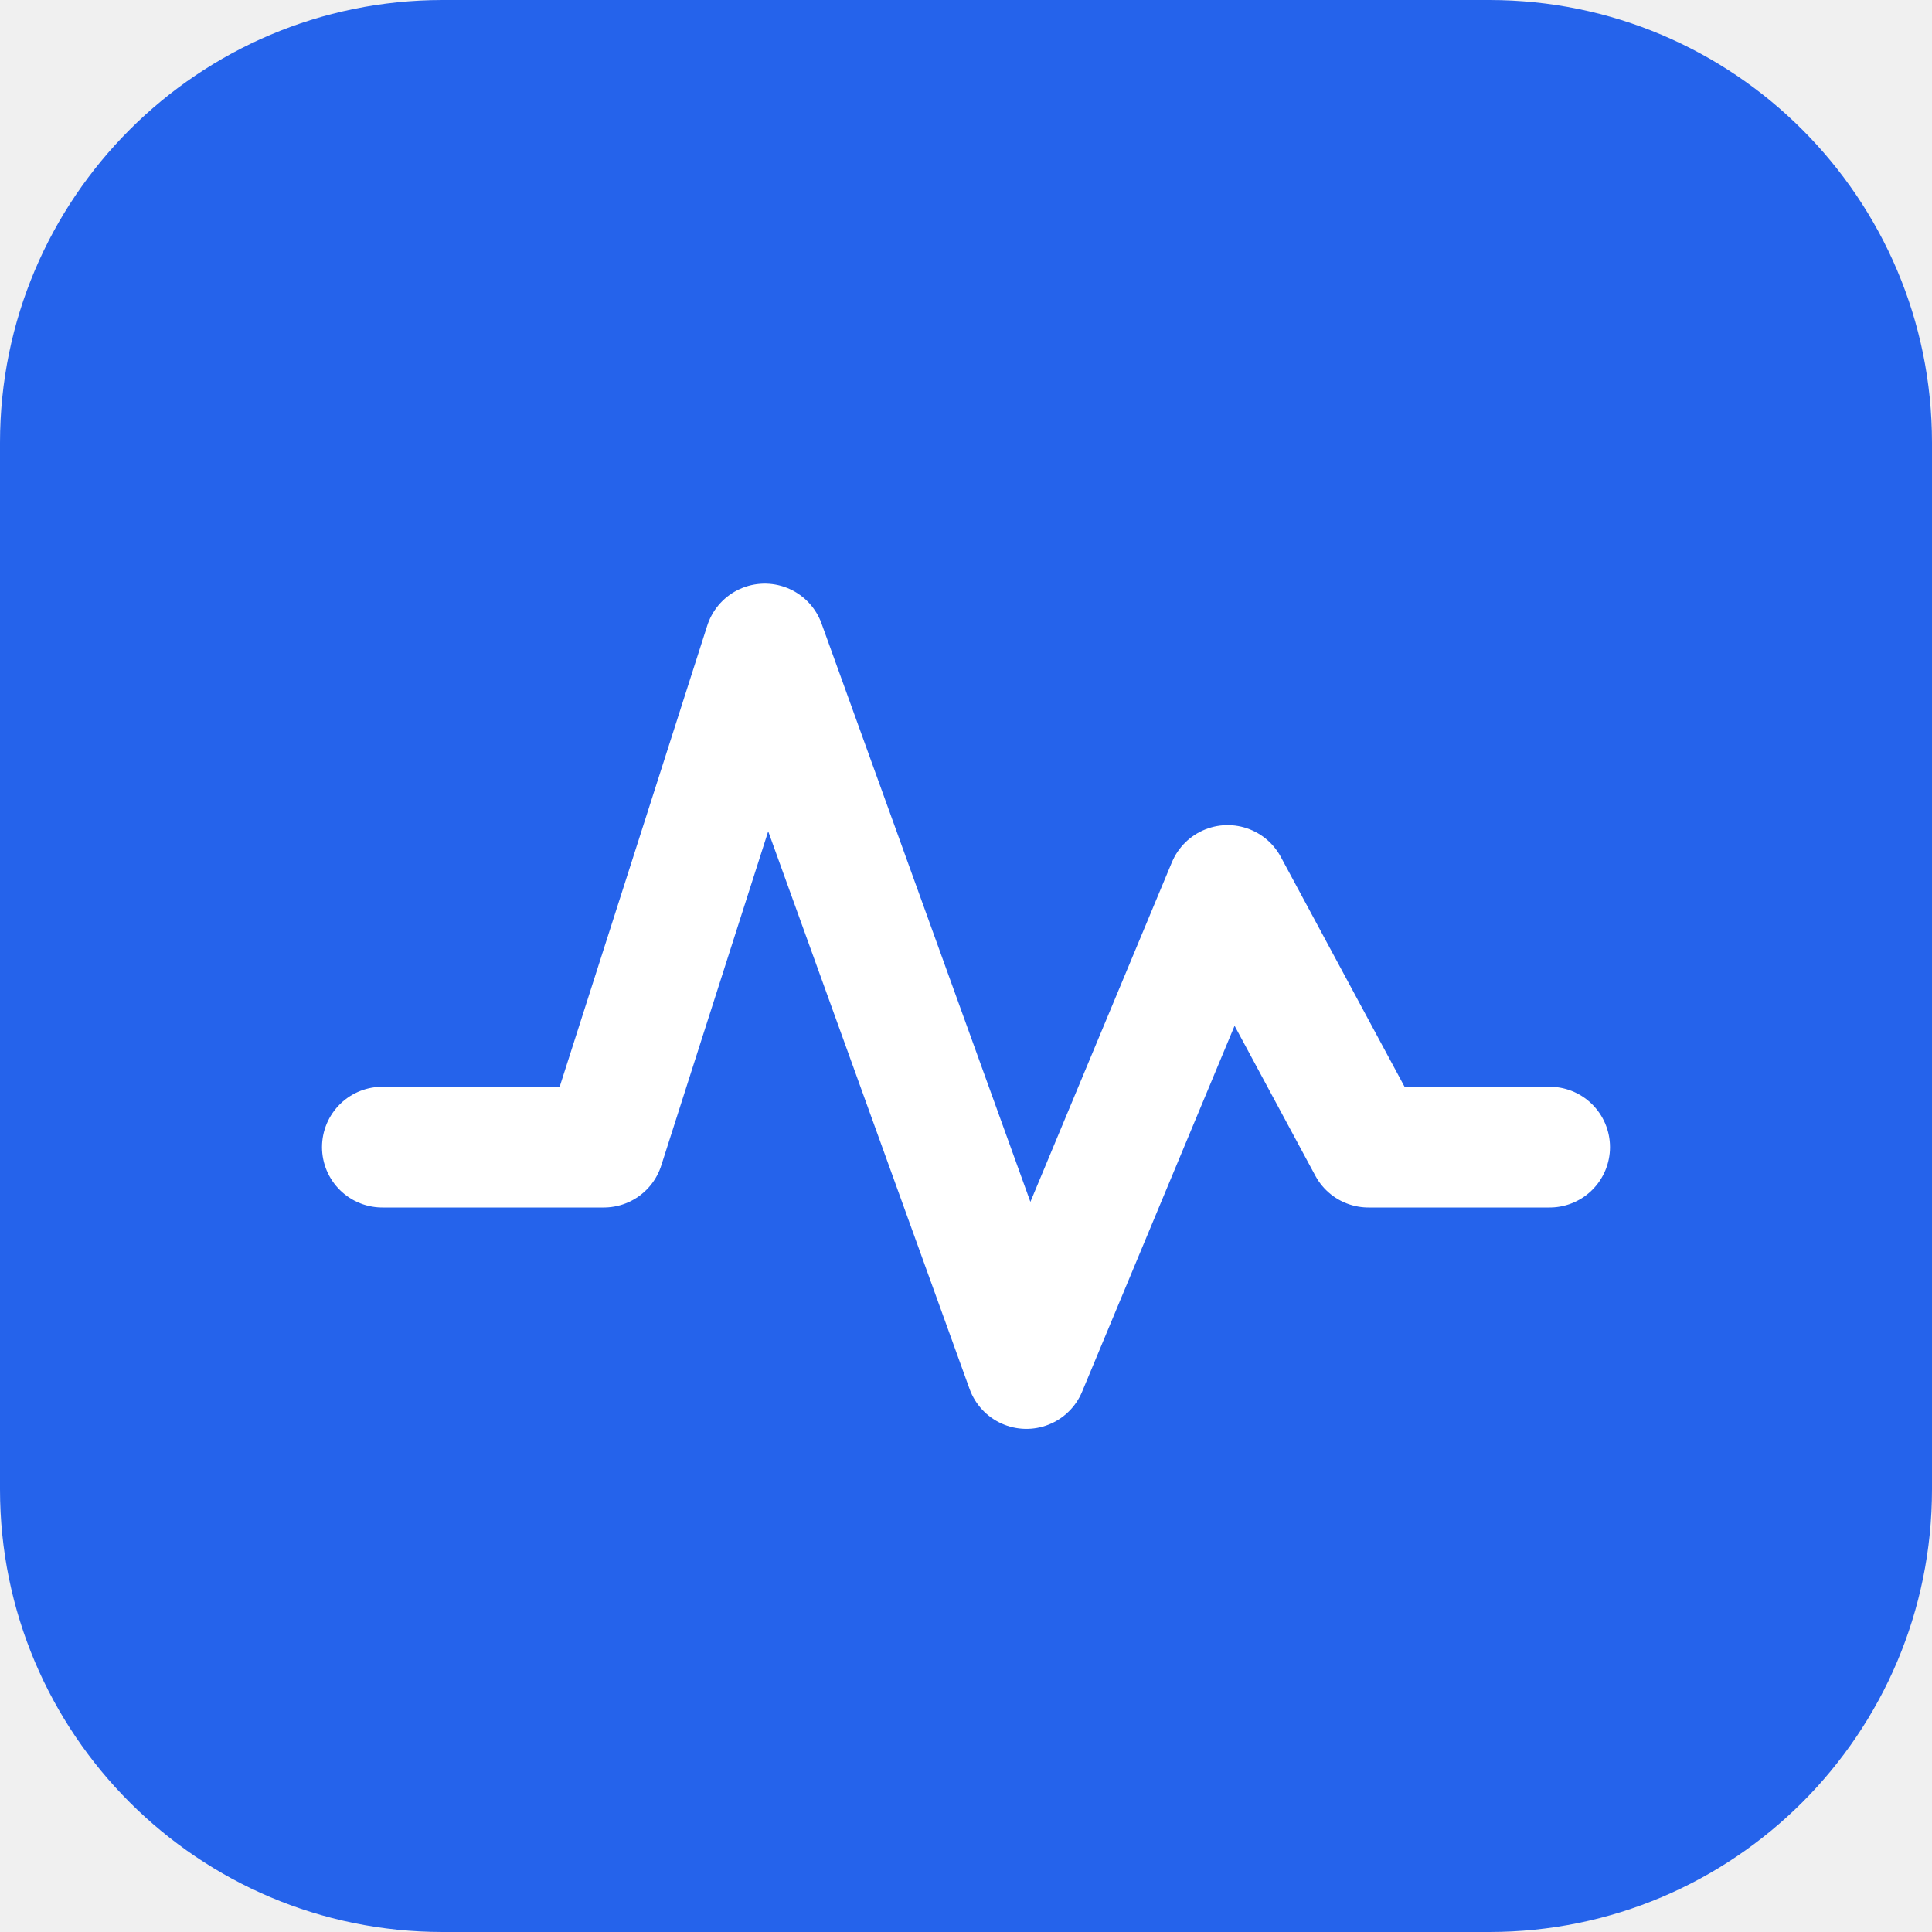
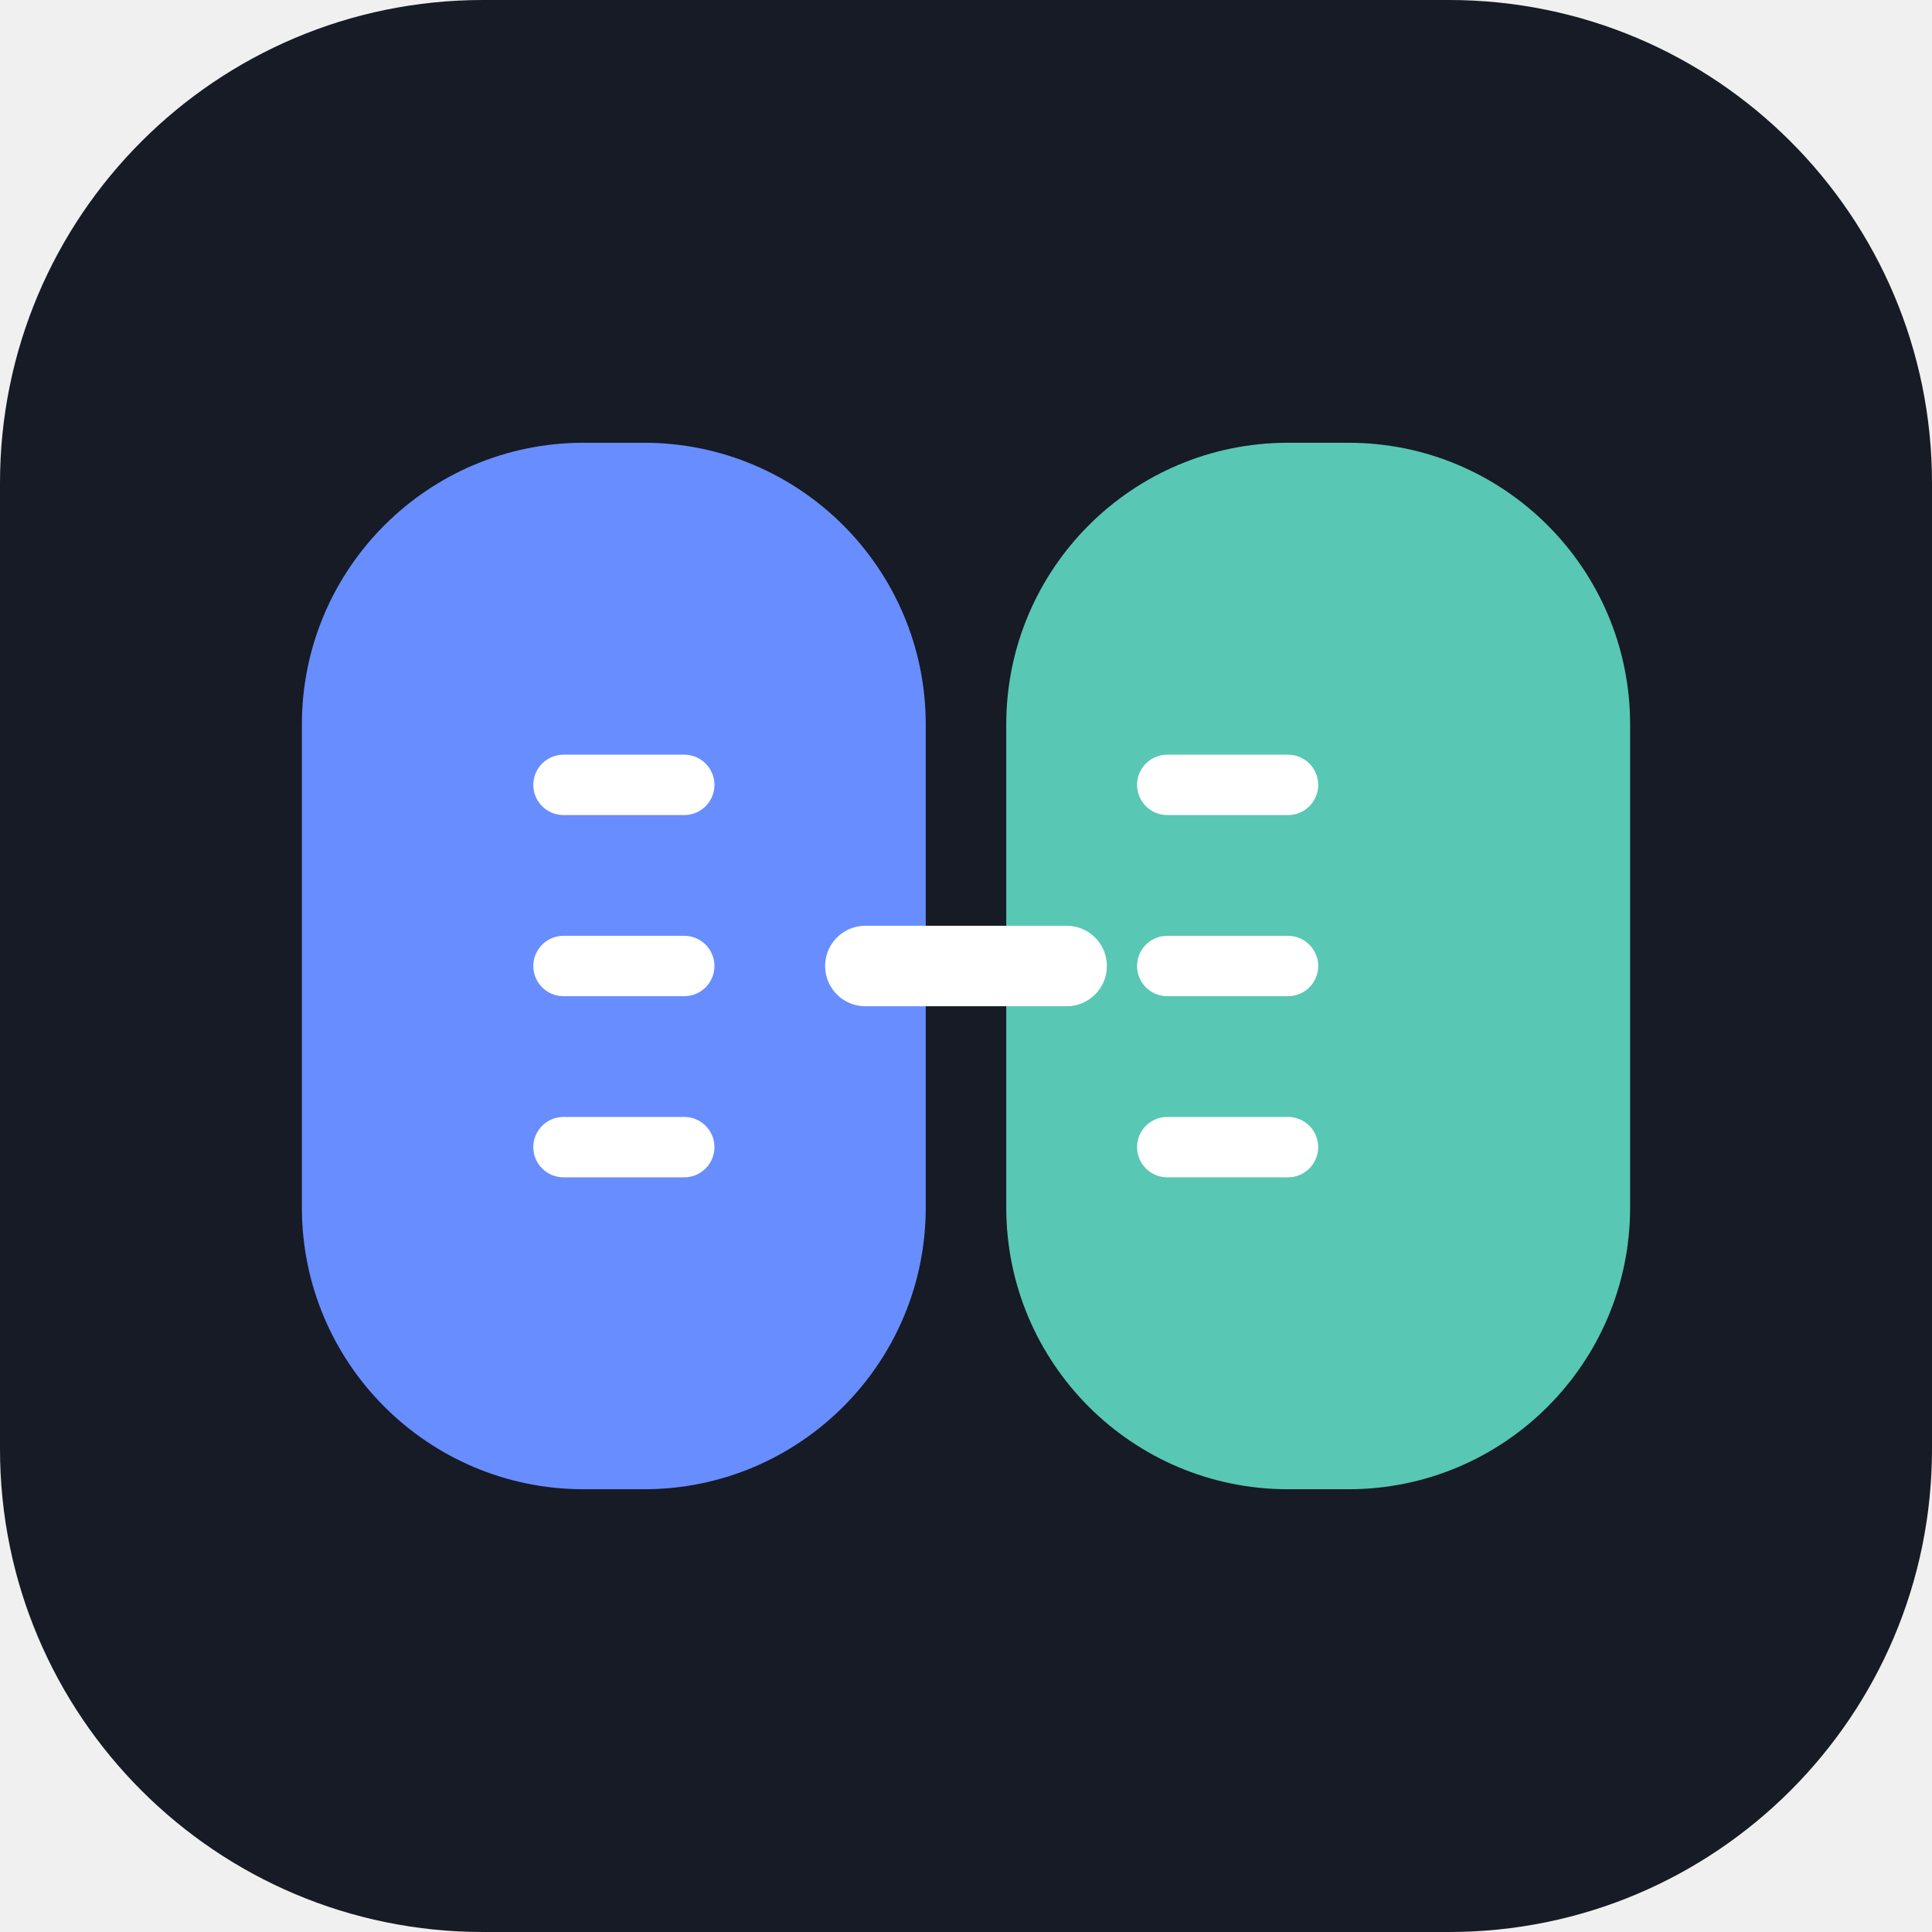
<svg xmlns="http://www.w3.org/2000/svg" width="96" height="96" viewBox="0 0 96 96">
-   <rect width="96" height="96" rx="22" fill="#2563eb" />
-   <path d="M19 57h11l8-25 13 36 10-24 7 13h9" fill="none" stroke="white" stroke-width="6" stroke-linecap="round" stroke-linejoin="round" />
+   <rect width="96" height="96" rx="24" fill="#161b25" />
+   <rect x="15" y="22" width="31" height="52" rx="14" fill="#688dff" />
+   <rect x="50" y="22" width="31" height="52" rx="14" fill="#58c7b4" />
+   <path d="M28 39h6m-6 9h6m-6 9h6m30-18h-6m6 9h-6m6 9h-6" stroke="#fff" stroke-width="3" stroke-linecap="round" />
+   <path d="M43 48h10" stroke="#fff" stroke-width="4" stroke-linecap="round" />
</svg>
